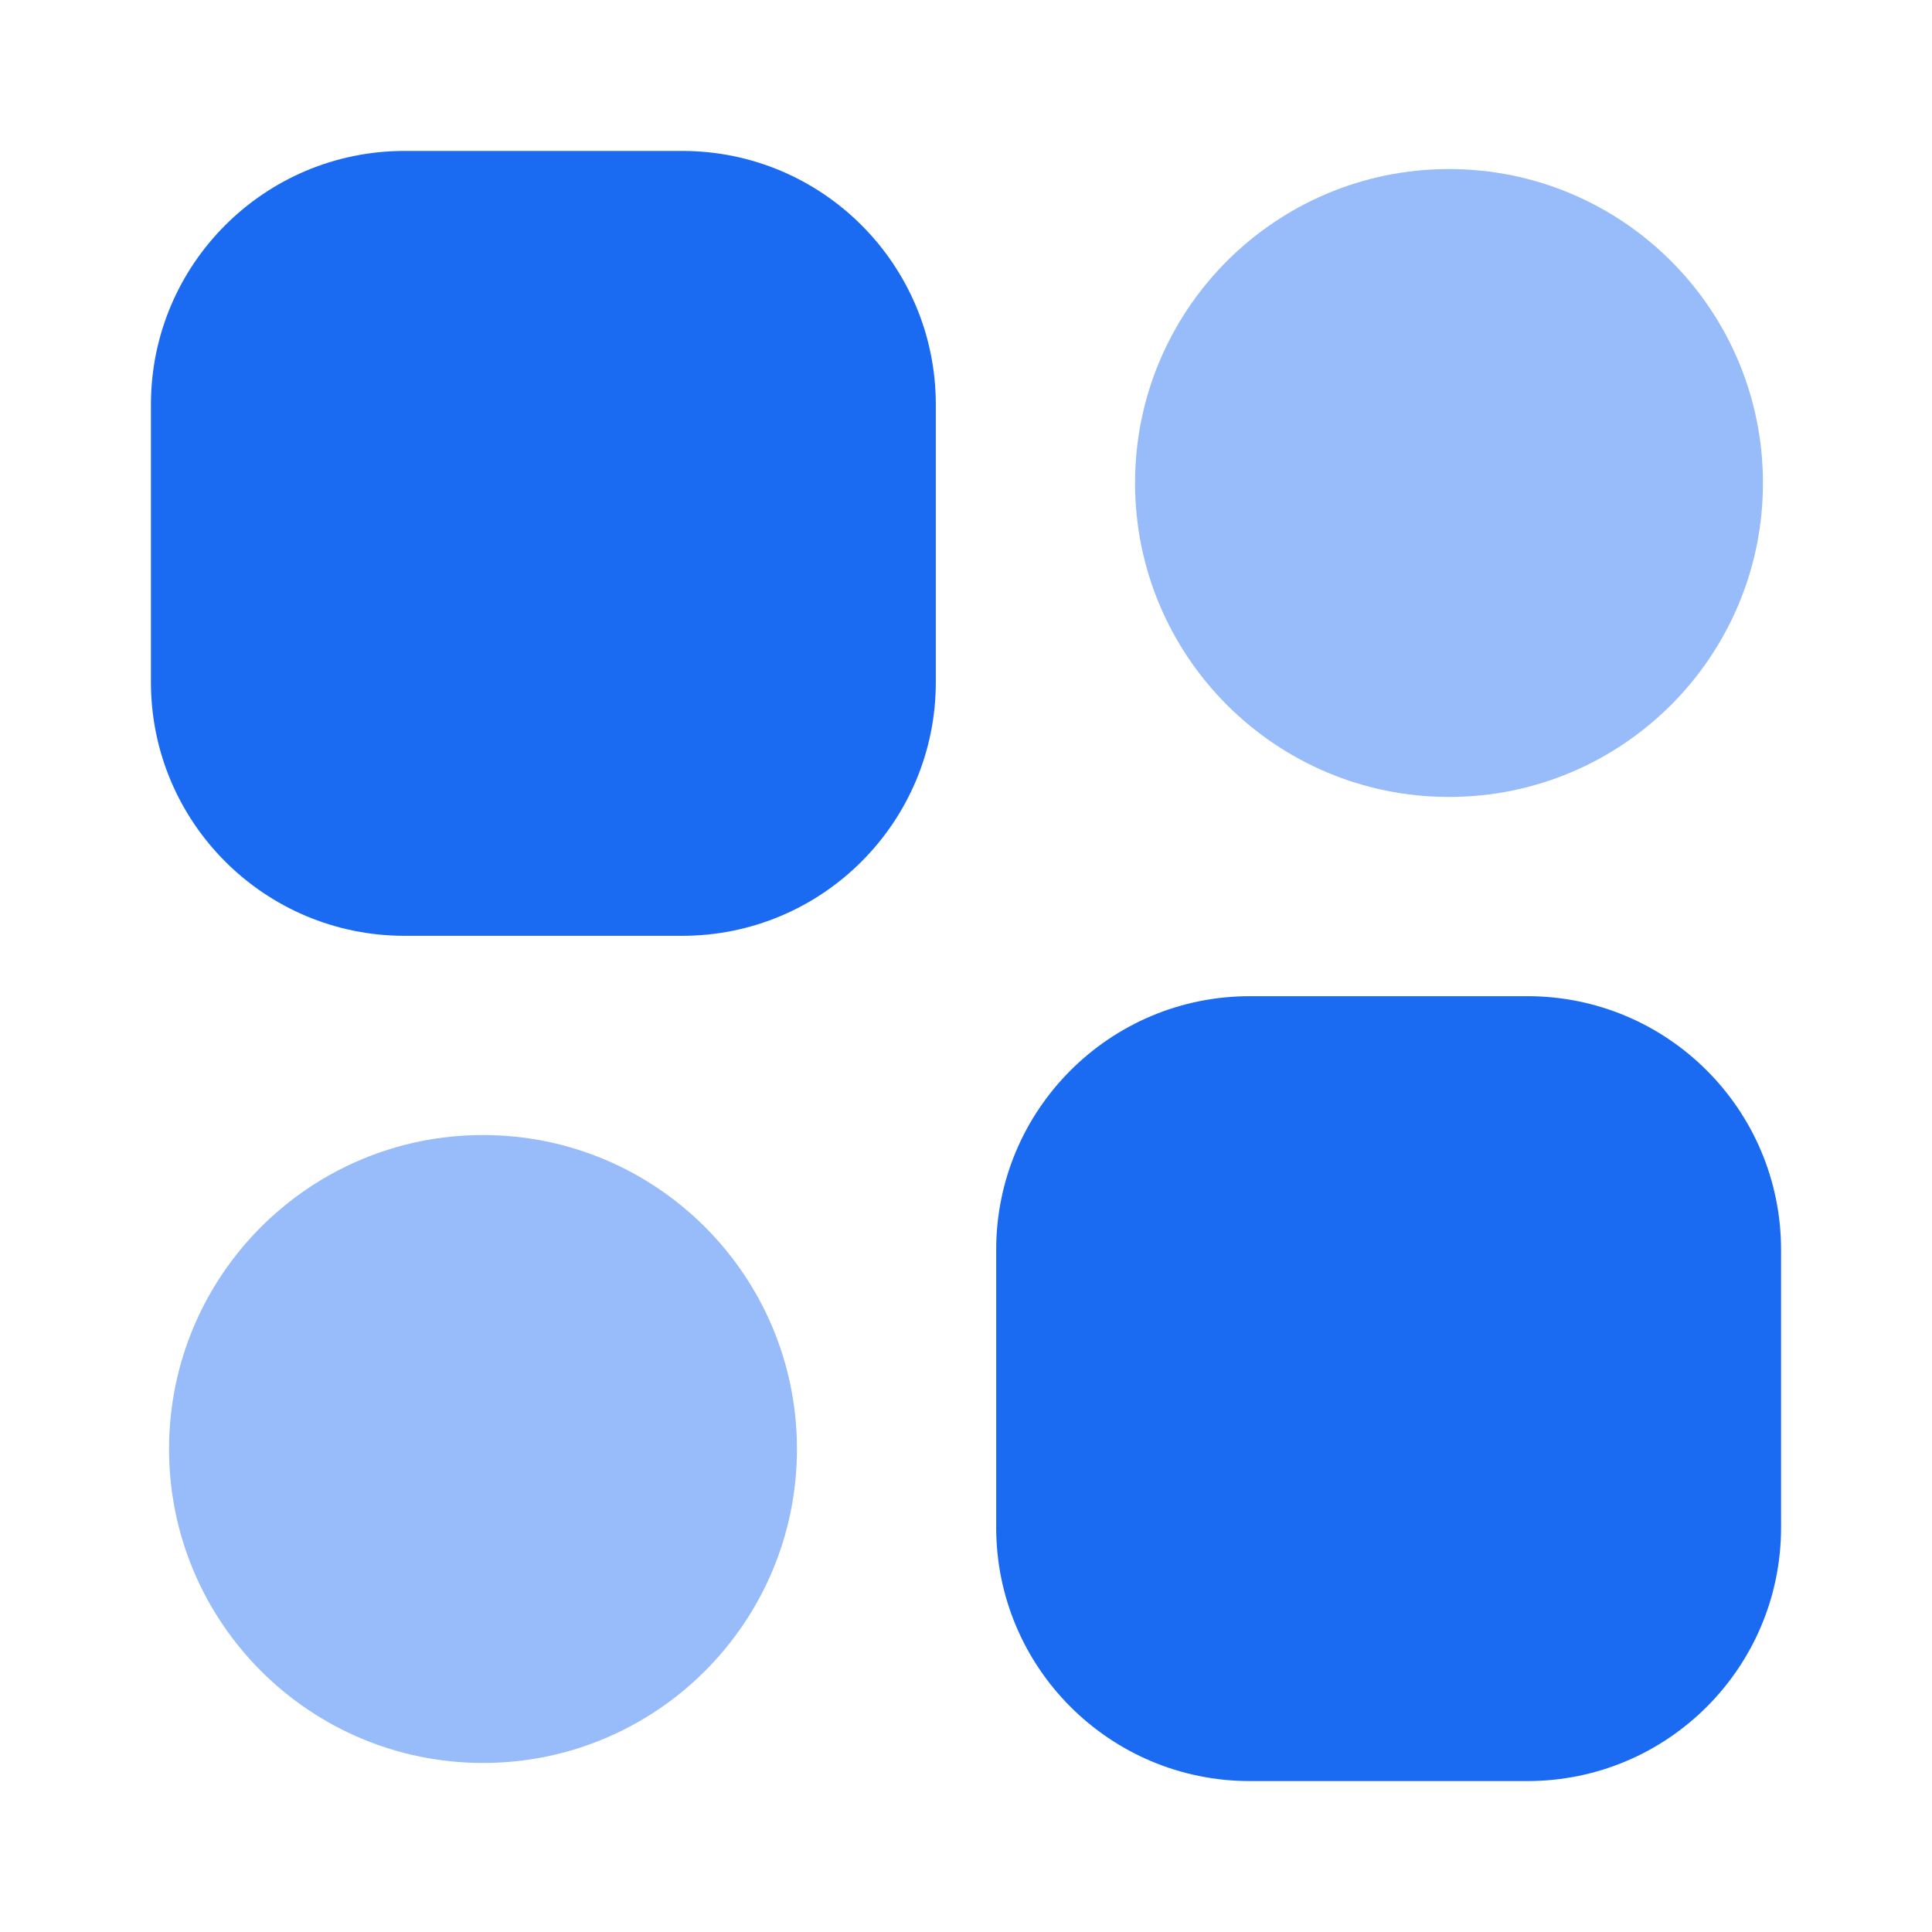
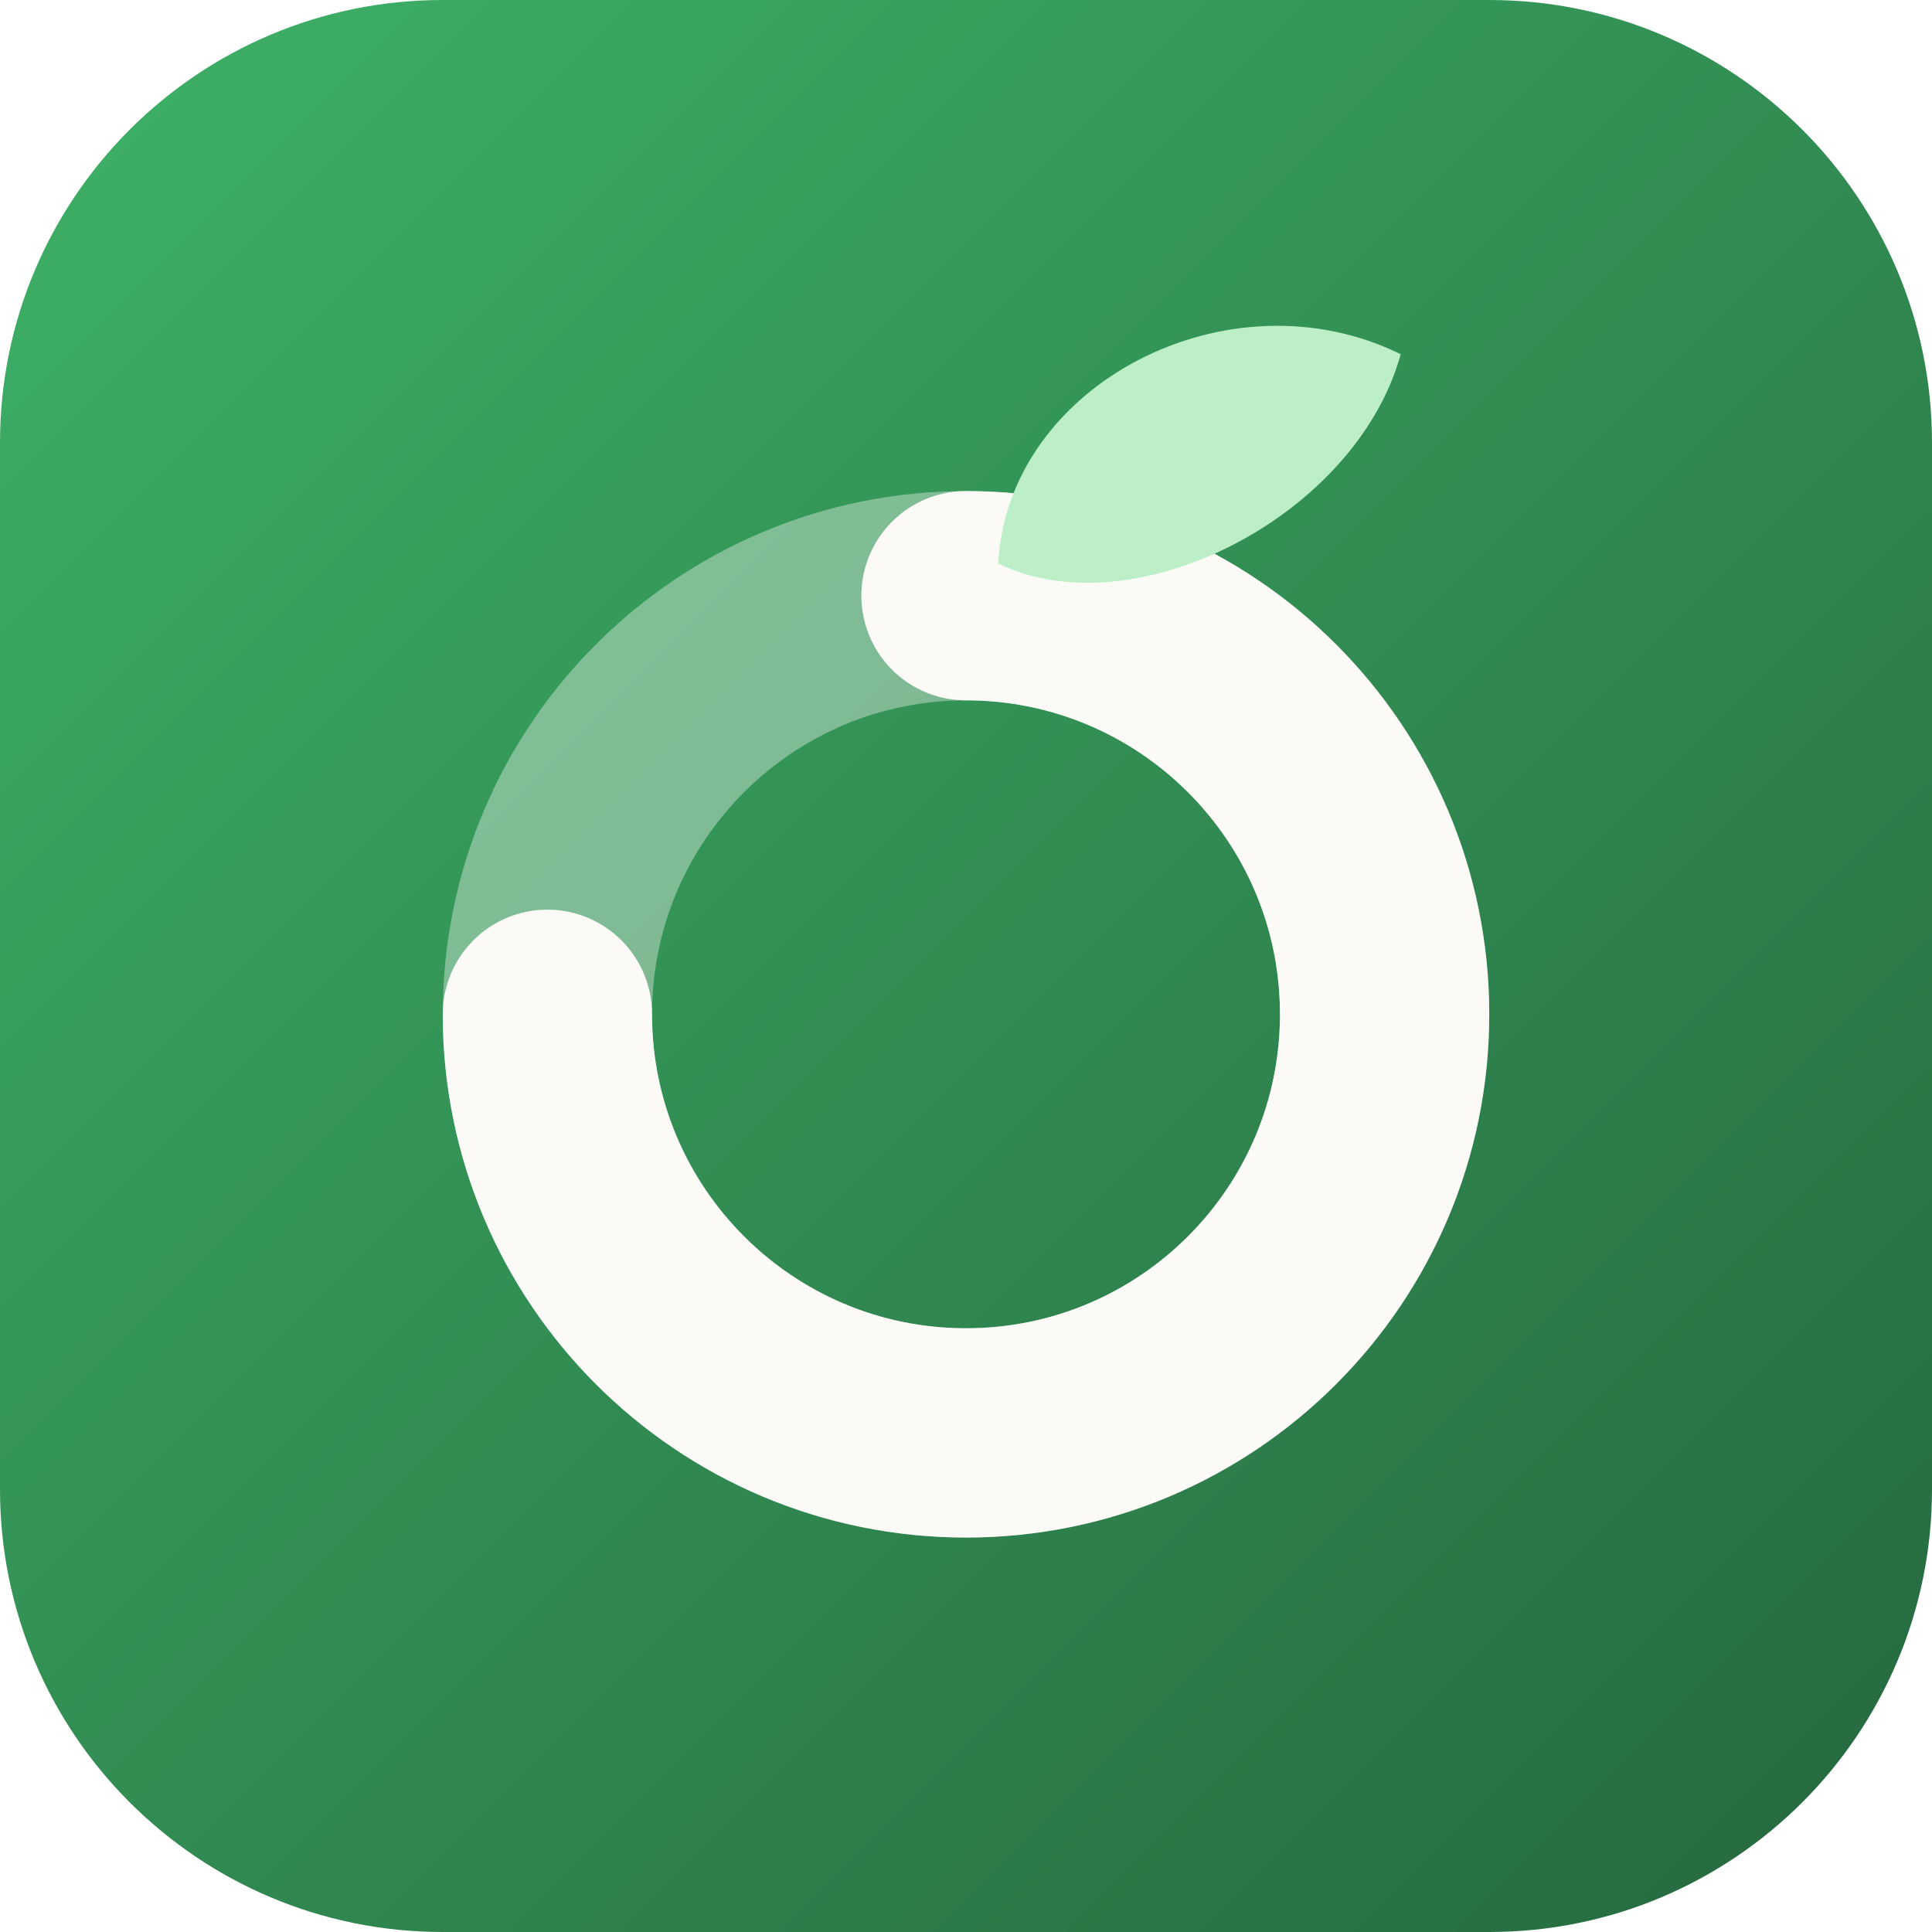
- <svg xmlns="http://www.w3.org/2000/svg" viewBox="0 0 32 32" fill="none">
-   <rect x="2.5" y="2.5" width="13" height="13" rx="4.2" fill="#1b6bf2" />
-   <rect x="16.5" y="16.5" width="13" height="13" rx="4.2" fill="#1b6bf2" />
-   <circle cx="24" cy="8" r="5.2" fill="#1b6bf2" opacity="0.45" />
-   <circle cx="8" cy="24" r="5.2" fill="#1b6bf2" opacity="0.45" />
+ <svg xmlns="http://www.w3.org/2000/svg" viewBox="0 0 48 48">
+   <defs>
+     <linearGradient id="g" x1="0" y1="0" x2="1" y2="1">
+       <stop offset="0" stop-color="#3eb268" />
+       <stop offset="1" stop-color="#25673e" />
+     </linearGradient>
+   </defs>
+   <rect width="48" height="48" rx="11" fill="url(#g)" />
+   <g transform="translate(4.8 4.8) scale(0.8)">
+     <circle cx="24" cy="25.5" r="13" fill="none" stroke="#fbfaf7" stroke-width="6.5" stroke-opacity="0.38" />
+     <path d="M24.00 12.50A13 13 0 1 1 11.00 25.50" fill="none" stroke="#fbfaf7" stroke-width="6.5" stroke-linecap="round" />
+     <path d="M25.00 11.50C25.29 5.94 32.16 2.37 37.50 5.00C36.13 10.00 29.25 13.57 25.00 11.50Z" fill="#bcefc7" />
+   </g>
</svg>
